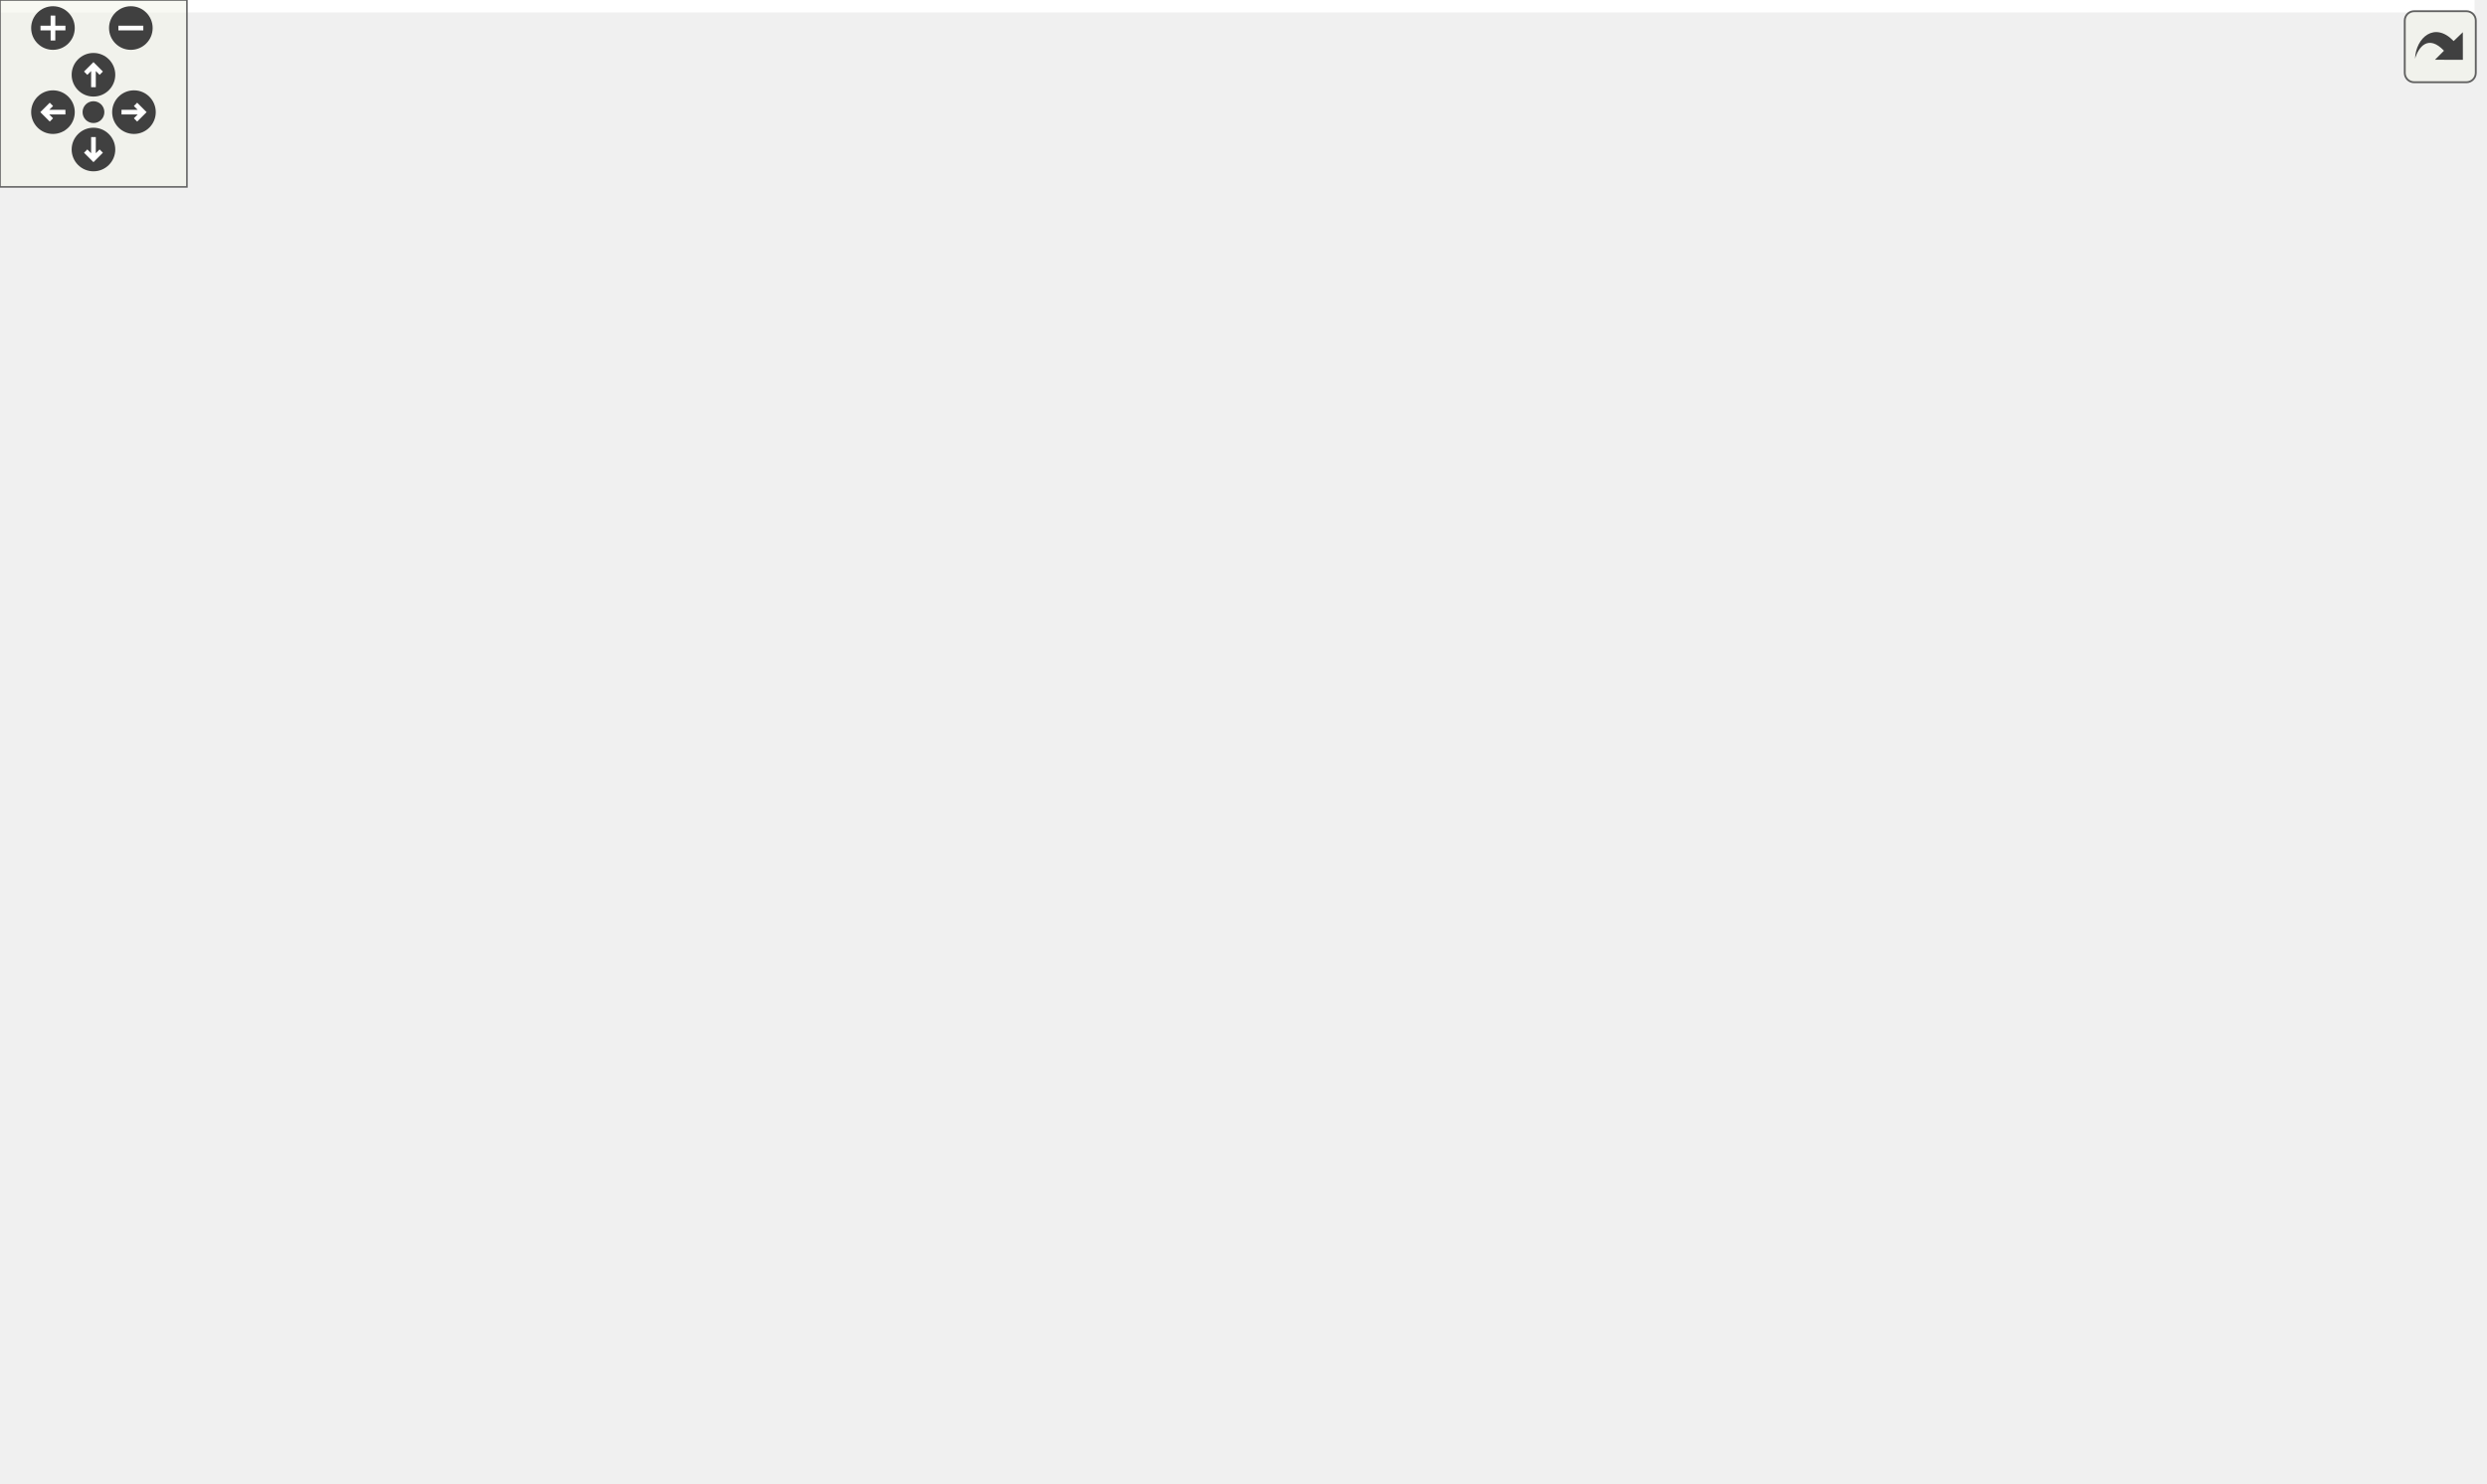
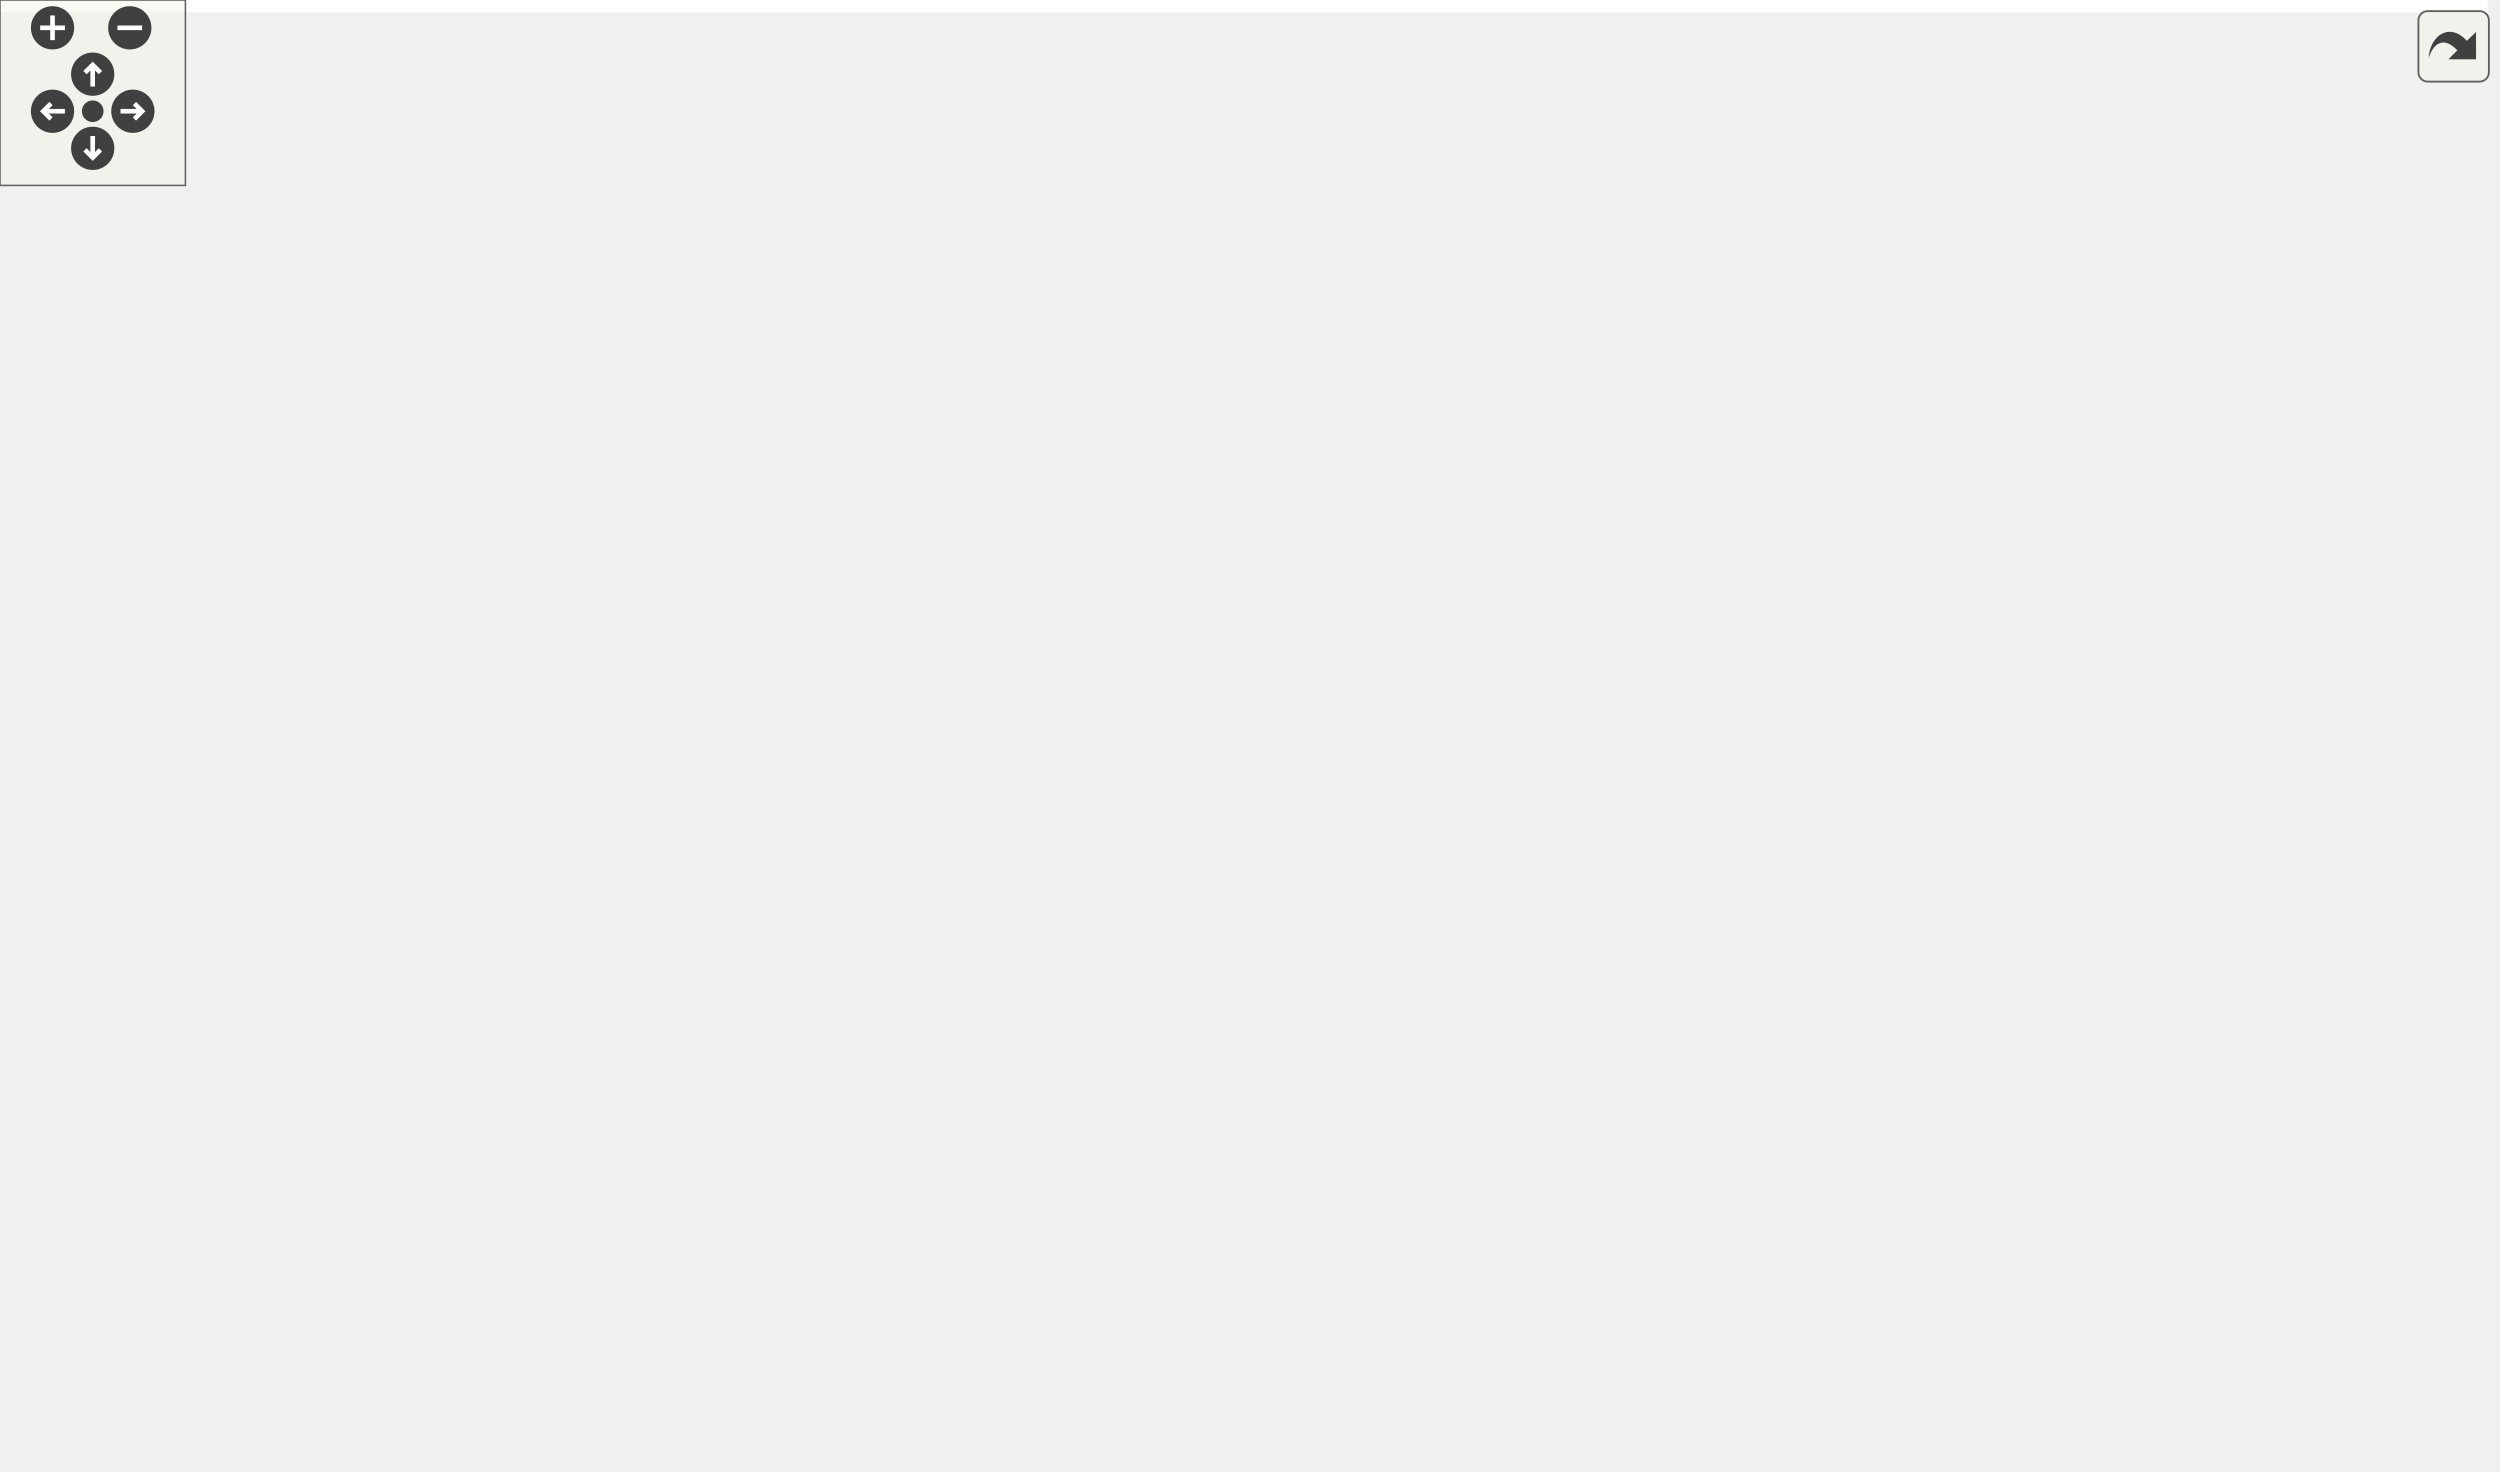
<svg xmlns="http://www.w3.org/2000/svg" xmlns:xlink="http://www.w3.org/1999/xlink" id="main" version="1.1" xml:space="preserve">
  <style type="text/css">
.edge:hover path { stroke: red; }
.edge:hover polygon { stroke: red; fill: red; }
</style>
  <defs>
    <circle id="rim" cx="0" cy="0" r="7" />
    <circle id="rim2" cx="0" cy="0" r="3.5" />
    <g id="zoomPlus">
      <use xlink:href="#rim" fill="#404040">
        <set attributeName="fill" to="#808080" begin="zoomplus.mouseover" end="zoomplus.mouseout" />
      </use>
      <path d="M-4,0h8M0,-4v8" fill="none" stroke="white" stroke-width="1.5" pointer-events="none" />
    </g>
    <g id="zoomMin">
      <use xlink:href="#rim" fill="#404040">
        <set attributeName="fill" to="#808080" begin="zoomminus.mouseover" end="zoomminus.mouseout" />
      </use>
      <path d="M-4,0h8" fill="none" stroke="white" stroke-width="1.5" pointer-events="none" />
    </g>
    <g id="dirArrow">
      <path fill="none" stroke="white" stroke-width="1.5" d="M0,-3.0v7 M-2.5,-0.5L0,-3.0L2.5,-0.5" />
    </g>
    <g id="resetDef">
      <use xlink:href="#rim2" fill="#404040">
        <set attributeName="fill" to="#808080" begin="reset.mouseover" end="reset.mouseout" />
      </use>
    </g>
  </defs>
  <svg id="graph" class="graph">
    <g id="viewport">
-       <polygon fill="white" stroke="none" points="-4,4 -4,-416 794.287,-416 794.287,4 -4,4" />
+       <polygon fill="white" stroke="none" points="-4,4 -4,-416 805,-416 805,4 -4,4" />
      <g id="node1" class="node">
-         <polygon fill="#bfbfbf" stroke="black" points="418,-392.5 418,-411.5 484,-411.5 484,-392.5 418,-392.5" />
-         <text text-anchor="middle" x="451" y="-399.5" font-family="Helvetica,sans-Serif" font-size="10.00">src/mtree.c</text>
+         <polygon fill="#bfbfbf" stroke="black" points="430,-392.5 430,-411.5 496,-411.5 496,-392.5 430,-392.5" />
+         <text text-anchor="middle" x="463" y="-399.5" font-family="Helvetica,sans-Serif" font-size="10.00">src/mtree.c</text>
      </g>
      <g id="node2" class="node">
        <g id="a_node2">
          <a xlink:href="mtree_8h.html" target="_top" xlink:title="semantic tree matrix header file `` ">
-             <polygon fill="white" stroke="black" points="396,-280.5 396,-299.5 446,-299.5 446,-280.5 396,-280.5" />
-             <text text-anchor="middle" x="421" y="-287.5" font-family="Helvetica,sans-Serif" font-size="10.00">mtree.h</text>
+             <polygon fill="white" stroke="black" points="126,-280.5 126,-299.5 176,-299.5 176,-280.5 126,-280.5" />
+             <text text-anchor="middle" x="151" y="-287.5" font-family="Helvetica,sans-Serif" font-size="10.00">mtree.h</text>
          </a>
        </g>
      </g>
      <g id="edge1" class="edge">
-         <path fill="none" stroke="midnightblue" d="M448.646,-392.368C443.783,-374.537 432.535,-333.295 425.983,-309.272" />
-         <polygon fill="midnightblue" stroke="midnightblue" points="429.351,-308.318 423.343,-299.591 422.598,-310.16 429.351,-308.318" />
+         <path fill="none" stroke="midnightblue" d="M438.778,-392.46C383.6,-373.006 248.444,-325.355 184.971,-302.977" />
+         <polygon fill="midnightblue" stroke="midnightblue" points="186.017,-299.635 175.422,-299.61 183.689,-306.236 186.017,-299.635" />
      </g>
      <g id="node5" class="node">
        <g id="a_node5">
          <a xlink:href="ceptr__error_8h_source.html" target="_top" xlink:title="ceptr_error.h">
-             <polygon fill="white" stroke="black" points="506.5,-224.5 506.5,-243.5 577.5,-243.5 577.5,-224.5 506.5,-224.5" />
-             <text text-anchor="middle" x="542" y="-231.5" font-family="Helvetica,sans-Serif" font-size="10.00">ceptr_error.h</text>
-           </a>
-         </g>
-       </g>
-       <g id="edge22" class="edge">
-         <path fill="none" stroke="midnightblue" d="M455.893,-392.075C470.341,-365.719 513.013,-287.878 532.319,-252.661" />
-         <polygon fill="midnightblue" stroke="midnightblue" points="535.565,-254.019 537.303,-243.568 529.427,-250.654 535.565,-254.019" />
+             <polygon fill="white" stroke="black" points="505.5,-224.5 505.5,-243.5 576.5,-243.5 576.5,-224.5 505.5,-224.5" />
+             <text text-anchor="middle" x="541" y="-231.5" font-family="Helvetica,sans-Serif" font-size="10.00">ceptr_error.h</text>
+           </a>
+         </g>
+       </g>
+       <g id="edge23" class="edge">
+         <path fill="none" stroke="midnightblue" d="M467.194,-392.075C479.578,-365.719 516.154,-287.878 532.702,-252.661" />
+         <polygon fill="midnightblue" stroke="midnightblue" points="535.889,-254.107 536.974,-243.568 529.554,-251.13 535.889,-254.107" />
      </g>
      <g id="node18" class="node">
        <g id="a_node18">
          <a xlink:href="hashfn_8h_source.html" target="_top" xlink:title="hashfn.h">
-             <polygon fill="white" stroke="black" points="634,-112.5 634,-131.5 688,-131.5 688,-112.5 634,-112.5" />
-             <text text-anchor="middle" x="661" y="-119.5" font-family="Helvetica,sans-Serif" font-size="10.00">hashfn.h</text>
-           </a>
-         </g>
-       </g>
-       <g id="edge23" class="edge">
-         <path fill="none" stroke="midnightblue" d="M484.122,-397.418C569.423,-387.279 790,-354.886 790,-291 790,-291 790,-291 790,-233 790,-202.902 791.148,-190.359 771,-168 752.146,-147.077 722.124,-135.673 698.205,-129.585" />
-         <polygon fill="midnightblue" stroke="midnightblue" points="698.911,-126.156 688.377,-127.289 697.319,-132.972 698.911,-126.156" />
+             <polygon fill="white" stroke="black" points="734,-112.5 734,-131.5 788,-131.5 788,-112.5 734,-112.5" />
+             <text text-anchor="middle" x="761" y="-119.5" font-family="Helvetica,sans-Serif" font-size="10.00">hashfn.h</text>
+           </a>
+         </g>
+       </g>
+       <g id="edge24" class="edge">
+         <path fill="none" stroke="midnightblue" d="M496.024,-397.399C581.074,-387.214 801,-354.715 801,-291 801,-291 801,-291 801,-233 801,-198.617 783.526,-161.631 771.677,-140.503" />
+         <polygon fill="midnightblue" stroke="midnightblue" points="774.623,-138.607 766.562,-131.731 768.576,-142.133 774.623,-138.607" />
      </g>
      <g id="node19" class="node">
        <g id="a_node19">
          <a xlink:href="def_8h.html" target="_top" xlink:title="header file for symbol and structure definition functions ">
-             <polygon fill="white" stroke="black" points="272,-336.5 272,-355.5 310,-355.5 310,-336.5 272,-336.5" />
-             <text text-anchor="middle" x="291" y="-343.5" font-family="Helvetica,sans-Serif" font-size="10.00">def.h</text>
-           </a>
-         </g>
-       </g>
-       <g id="edge25" class="edge">
-         <path fill="none" stroke="midnightblue" d="M425.648,-392.444C396.831,-382.718 349.893,-366.876 319.74,-356.7" />
-         <polygon fill="midnightblue" stroke="midnightblue" points="320.802,-353.364 310.208,-353.483 318.563,-359.997 320.802,-353.364" />
+             <polygon fill="white" stroke="black" points="420,-336.5 420,-355.5 458,-355.5 458,-336.5 420,-336.5" />
+             <text text-anchor="middle" x="439" y="-343.5" font-family="Helvetica,sans-Serif" font-size="10.00">def.h</text>
+           </a>
+         </g>
+       </g>
+       <g id="edge26" class="edge">
+         <path fill="none" stroke="midnightblue" d="M459.037,-392.083C455.787,-384.77 451.081,-374.181 447.046,-365.103" />
+         <polygon fill="midnightblue" stroke="midnightblue" points="450.149,-363.468 442.889,-355.751 443.752,-366.311 450.149,-363.468" />
      </g>
      <g id="node3" class="node">
-         <polygon fill="white" stroke="#bfbfbf" points="88.5,-0.5 88.5,-19.5 137.5,-19.5 137.5,-0.5 88.5,-0.5" />
-         <text text-anchor="middle" x="113" y="-7.5" font-family="Helvetica,sans-Serif" font-size="10.00">string.h</text>
+         <polygon fill="white" stroke="#bfbfbf" points="221.5,-0.5 221.5,-19.5 270.5,-19.5 270.5,-0.5 221.5,-0.5" />
+         <text text-anchor="middle" x="246" y="-7.5" font-family="Helvetica,sans-Serif" font-size="10.00">string.h</text>
      </g>
      <g id="edge2" class="edge">
-         <path fill="none" stroke="midnightblue" d="M419.116,-280.357C415.959,-267.255 408.667,-241.993 396,-224 352.098,-161.64 330.606,-152.523 266,-112 231.937,-90.635 216.66,-97.996 183,-76 161.646,-62.046 140.683,-41.395 127.349,-27.132" />
-         <polygon fill="midnightblue" stroke="midnightblue" points="129.766,-24.589 120.435,-19.571 124.601,-29.313 129.766,-24.589" />
+         <path fill="none" stroke="midnightblue" d="M125.959,-286.452C97.651,-282.294 51.887,-271.522 24,-244 2.082,-222.368 0,-209.795 0,-179 0,-179 0,-179 0,-121 0,-29.742 142.827,-13.69 210.822,-11.219" />
+         <polygon fill="midnightblue" stroke="midnightblue" points="211.161,-14.71 221.058,-10.929 210.963,-7.713 211.161,-14.71" />
      </g>
      <g id="node4" class="node">
-         <polygon fill="white" stroke="#bfbfbf" points="304,-0.5 304,-19.5 352,-19.5 352,-0.5 304,-0.5" />
-         <text text-anchor="middle" x="328" y="-7.5" font-family="Helvetica,sans-Serif" font-size="10.00">stdlib.h</text>
+         <polygon fill="white" stroke="#bfbfbf" points="437,-0.5 437,-19.5 485,-19.5 485,-0.5 437,-0.5" />
+         <text text-anchor="middle" x="461" y="-7.5" font-family="Helvetica,sans-Serif" font-size="10.00">stdlib.h</text>
      </g>
      <g id="edge3" class="edge">
-         <path fill="none" stroke="midnightblue" d="M429.167,-280.384C444.928,-262.812 478,-220.942 478,-179 478,-179 478,-179 478,-121 478,-63.777 406.134,-33.069 361.889,-19.586" />
-         <polygon fill="midnightblue" stroke="midnightblue" points="362.679,-16.171 352.1,-16.744 360.728,-22.893 362.679,-16.171" />
+         <path fill="none" stroke="midnightblue" d="M141.712,-280.395C133.419,-272.025 121.856,-258.483 117,-244 105.118,-208.563 123.83,-191.367 153,-168 199.364,-130.859 355.007,-109.598 404,-76 422.683,-63.188 439.15,-42.888 449.519,-28.384" />
+         <polygon fill="midnightblue" stroke="midnightblue" points="452.624,-30.047 455.415,-19.826 446.859,-26.076 452.624,-30.047" />
      </g>
      <g id="edge4" class="edge">
-         <path fill="none" stroke="midnightblue" d="M440.173,-280.444C459.909,-271.636 490.885,-257.812 513.493,-247.722" />
-         <polygon fill="midnightblue" stroke="midnightblue" points="515.211,-250.788 522.917,-243.516 512.359,-244.396 515.211,-250.788" />
+         <path fill="none" stroke="midnightblue" d="M176.288,-285.499C240.875,-276.556 412.62,-252.776 495.285,-241.33" />
+         <polygon fill="midnightblue" stroke="midnightblue" points="495.963,-244.769 505.388,-239.931 495.002,-237.836 495.963,-244.769" />
      </g>
      <g id="node10" class="node">
        <g id="a_node10">
          <a xlink:href="sys__symbols_8h.html" target="_top" xlink:title="Defines hard-coded system defined symbols. ">
-             <polygon fill="white" stroke="black" points="104.5,-224.5 104.5,-243.5 187.5,-243.5 187.5,-224.5 104.5,-224.5" />
-             <text text-anchor="middle" x="146" y="-231.5" font-family="Helvetica,sans-Serif" font-size="10.00">sys_symbols.h</text>
+             <polygon fill="white" stroke="black" points="251.5,-224.5 251.5,-243.5 334.5,-243.5 334.5,-224.5 251.5,-224.5" />
+             <text text-anchor="middle" x="293" y="-231.5" font-family="Helvetica,sans-Serif" font-size="10.00">sys_symbols.h</text>
          </a>
        </g>
      </g>
      <g id="edge9" class="edge">
-         <path fill="none" stroke="midnightblue" d="M395.622,-284.017C350.749,-275.205 256.58,-256.714 197.596,-245.132" />
-         <polygon fill="midnightblue" stroke="midnightblue" points="198.216,-241.687 187.729,-243.194 196.867,-248.555 198.216,-241.687" />
+         <path fill="none" stroke="midnightblue" d="M173.5,-280.444C197.077,-271.478 234.322,-257.314 260.964,-247.183" />
+         <polygon fill="midnightblue" stroke="midnightblue" points="262.502,-250.342 270.605,-243.516 260.014,-243.8 262.502,-250.342" />
      </g>
      <g id="node11" class="node">
        <g id="a_node11">
          <a xlink:href="sys__structures_8h.html" target="_top" xlink:title="Defines hard-coded system defined structures. ">
-             <polygon fill="white" stroke="black" points="174.5,-168.5 174.5,-187.5 263.5,-187.5 263.5,-168.5 174.5,-168.5" />
-             <text text-anchor="middle" x="219" y="-175.5" font-family="Helvetica,sans-Serif" font-size="10.00">sys_structures.h</text>
-           </a>
-         </g>
-       </g>
-       <g id="edge19" class="edge">
-         <path fill="none" stroke="midnightblue" d="M412.77,-280.285C399.462,-266.628 371.881,-240.087 344,-224 318.452,-209.259 287.236,-198.017 262.391,-190.455" />
-         <polygon fill="midnightblue" stroke="midnightblue" points="263.097,-187.015 252.515,-187.54 261.115,-193.728 263.097,-187.015" />
+             <polygon fill="white" stroke="black" points="245.5,-168.5 245.5,-187.5 334.5,-187.5 334.5,-168.5 245.5,-168.5" />
+             <text text-anchor="middle" x="290" y="-175.5" font-family="Helvetica,sans-Serif" font-size="10.00">sys_structures.h</text>
+           </a>
+         </g>
+       </g>
+       <g id="edge20" class="edge">
+         <path fill="none" stroke="midnightblue" d="M144.142,-280.112C134.683,-266.692 120.174,-241.019 133,-224 145.507,-207.404 195.162,-195.06 235.325,-187.54" />
+         <polygon fill="midnightblue" stroke="midnightblue" points="236.088,-190.959 245.303,-185.732 234.84,-184.071 236.088,-190.959" />
      </g>
      <g id="node12" class="node">
        <g id="a_node12">
          <a xlink:href="ceptr__types_8h_source.html" target="_top" xlink:title="ceptr_types.h">
-             <polygon fill="white" stroke="black" points="181,-112.5 181,-131.5 257,-131.5 257,-112.5 181,-112.5" />
-             <text text-anchor="middle" x="219" y="-119.5" font-family="Helvetica,sans-Serif" font-size="10.00">ceptr_types.h</text>
-           </a>
-         </g>
-       </g>
-       <g id="edge21" class="edge">
-         <path fill="none" stroke="midnightblue" d="M415.783,-280.261C407.604,-267.034 390.746,-241.61 372,-224 332.266,-186.675 277.211,-154.083 245.123,-136.599" />
-         <polygon fill="midnightblue" stroke="midnightblue" points="246.411,-133.318 235.945,-131.67 243.099,-139.485 246.411,-133.318" />
+             <polygon fill="white" stroke="black" points="330,-112.5 330,-131.5 406,-131.5 406,-112.5 330,-112.5" />
+             <text text-anchor="middle" x="368" y="-119.5" font-family="Helvetica,sans-Serif" font-size="10.00">ceptr_types.h</text>
+           </a>
+         </g>
+       </g>
+       <g id="edge22" class="edge">
+         <path fill="none" stroke="midnightblue" d="M142.217,-280.162C130.483,-267.244 112.436,-242.71 124,-224 165.383,-157.041 261.008,-134.467 319.504,-126.861" />
+         <polygon fill="midnightblue" stroke="midnightblue" points="320.108,-130.314 329.619,-125.646 319.273,-123.364 320.108,-130.314" />
      </g>
      <g id="node17" class="node">
        <g id="a_node17">
          <a xlink:href="sys__processes_8h.html" target="_top" xlink:title="Defines hard-coded system defined processes. ">
-             <polygon fill="white" stroke="black" points="244.5,-224.5 244.5,-243.5 335.5,-243.5 335.5,-224.5 244.5,-224.5" />
-             <text text-anchor="middle" x="290" y="-231.5" font-family="Helvetica,sans-Serif" font-size="10.00">sys_processes.h</text>
-           </a>
-         </g>
-       </g>
-       <g id="edge20" class="edge">
-         <path fill="none" stroke="midnightblue" d="M400.243,-280.444C378.684,-271.557 344.737,-257.563 320.206,-247.451" />
-         <polygon fill="midnightblue" stroke="midnightblue" points="321.239,-244.092 310.66,-243.516 318.572,-250.563 321.239,-244.092" />
+             <polygon fill="white" stroke="black" points="142.5,-224.5 142.5,-243.5 233.5,-243.5 233.5,-224.5 142.5,-224.5" />
+             <text text-anchor="middle" x="188" y="-231.5" font-family="Helvetica,sans-Serif" font-size="10.00">sys_processes.h</text>
+           </a>
+         </g>
+       </g>
+       <g id="edge21" class="edge">
+         <path fill="none" stroke="midnightblue" d="M157.11,-280.083C162.282,-272.534 169.846,-261.495 176.194,-252.23" />
+         <polygon fill="midnightblue" stroke="midnightblue" points="179.239,-253.979 182.004,-243.751 173.464,-250.022 179.239,-253.979" />
      </g>
      <g id="node6" class="node">
-         <polygon fill="white" stroke="#bfbfbf" points="506,-168.5 506,-187.5 552,-187.5 552,-168.5 506,-168.5" />
-         <text text-anchor="middle" x="529" y="-175.5" font-family="Helvetica,sans-Serif" font-size="10.00">stdio.h</text>
+         <polygon fill="white" stroke="#bfbfbf" points="505,-56.5 505,-75.5 551,-75.5 551,-56.5 505,-56.5" />
+         <text text-anchor="middle" x="528" y="-63.5" font-family="Helvetica,sans-Serif" font-size="10.00">stdio.h</text>
      </g>
      <g id="edge5" class="edge">
-         <path fill="none" stroke="midnightblue" d="M539.853,-224.083C538.131,-216.927 535.653,-206.635 533.5,-197.691" />
-         <polygon fill="midnightblue" stroke="midnightblue" points="536.85,-196.654 531.107,-187.751 530.045,-198.293 536.85,-196.654" />
+         <path fill="none" stroke="midnightblue" d="M539.389,-224.408C537.76,-215.378 535.303,-200.742 534,-188 530.303,-151.858 528.863,-109.4 528.318,-85.605" />
+         <polygon fill="midnightblue" stroke="midnightblue" points="531.816,-85.46 528.116,-75.532 524.817,-85.6 531.816,-85.46" />
      </g>
      <g id="node7" class="node">
-         <polygon fill="white" stroke="#bfbfbf" points="570,-168.5 570,-187.5 620,-187.5 620,-168.5 570,-168.5" />
-         <text text-anchor="middle" x="595" y="-175.5" font-family="Helvetica,sans-Serif" font-size="10.00">signal.h</text>
+         <polygon fill="white" stroke="#bfbfbf" points="685,-168.5 685,-187.5 735,-187.5 735,-168.5 685,-168.5" />
+         <text text-anchor="middle" x="710" y="-175.5" font-family="Helvetica,sans-Serif" font-size="10.00">signal.h</text>
      </g>
      <g id="edge6" class="edge">
-         <path fill="none" stroke="midnightblue" d="M550.752,-224.083C558.47,-216.22 569.905,-204.569 579.217,-195.081" />
-         <polygon fill="midnightblue" stroke="midnightblue" points="581.904,-197.34 586.411,-187.751 576.908,-192.436 581.904,-197.34" />
+         <path fill="none" stroke="midnightblue" d="M567.779,-224.444C596.837,-215.159 643.34,-200.3 675.208,-190.117" />
+         <polygon fill="midnightblue" stroke="midnightblue" points="676.539,-193.366 685,-186.988 674.409,-186.698 676.539,-193.366" />
      </g>
      <g id="node8" class="node">
-         <polygon fill="white" stroke="#bfbfbf" points="638,-168.5 638,-187.5 690,-187.5 690,-168.5 638,-168.5" />
-         <text text-anchor="middle" x="664" y="-175.5" font-family="Helvetica,sans-Serif" font-size="10.00">assert.h</text>
+         <polygon fill="white" stroke="#bfbfbf" points="543,-168.5 543,-187.5 595,-187.5 595,-168.5 543,-168.5" />
+         <text text-anchor="middle" x="569" y="-175.5" font-family="Helvetica,sans-Serif" font-size="10.00">assert.h</text>
      </g>
      <g id="edge7" class="edge">
-         <path fill="none" stroke="midnightblue" d="M561.331,-224.444C581.32,-215.596 612.743,-201.687 635.564,-191.586" />
-         <polygon fill="midnightblue" stroke="midnightblue" points="637.032,-194.764 644.759,-187.516 634.198,-188.363 637.032,-194.764" />
+         <path fill="none" stroke="midnightblue" d="M545.624,-224.083C549.456,-216.691 555.024,-205.953 559.765,-196.811" />
+         <polygon fill="midnightblue" stroke="midnightblue" points="562.966,-198.24 564.462,-187.751 556.752,-195.018 562.966,-198.24" />
      </g>
      <g id="node9" class="node">
-         <polygon fill="white" stroke="#bfbfbf" points="708,-168.5 708,-187.5 762,-187.5 762,-168.5 708,-168.5" />
-         <text text-anchor="middle" x="735" y="-175.5" font-family="Helvetica,sans-Serif" font-size="10.00">setjmp.h</text>
+         <polygon fill="white" stroke="#bfbfbf" points="613,-168.5 613,-187.5 667,-187.5 667,-168.5 613,-168.5" />
+         <text text-anchor="middle" x="640" y="-175.5" font-family="Helvetica,sans-Serif" font-size="10.00">setjmp.h</text>
      </g>
      <g id="edge8" class="edge">
-         <path fill="none" stroke="midnightblue" d="M572.581,-224.444C606.683,-214.902 661.823,-199.474 698.244,-189.284" />
-         <polygon fill="midnightblue" stroke="midnightblue" points="699.3,-192.623 707.987,-186.558 697.414,-185.882 699.3,-192.623" />
+         <path fill="none" stroke="midnightblue" d="M556.906,-224.324C572.638,-215.743 596.942,-202.486 615.209,-192.522" />
+         <polygon fill="midnightblue" stroke="midnightblue" points="617.03,-195.516 624.133,-187.655 613.678,-189.37 617.03,-195.516" />
      </g>
      <g id="edge10" class="edge">
-         <path fill="none" stroke="midnightblue" d="M157.729,-224.324C168.837,-216.107 185.742,-203.602 198.983,-193.807" />
-         <polygon fill="midnightblue" stroke="midnightblue" points="201.1,-196.595 207.058,-187.834 196.937,-190.967 201.1,-196.595" />
-       </g>
-       <g id="edge18" class="edge">
-         <path fill="none" stroke="midnightblue" d="M146.904,-224.332C148.615,-211.199 153.27,-185.896 165,-168 173.024,-155.759 185.382,-145.11 196.252,-137.249" />
-         <polygon fill="midnightblue" stroke="midnightblue" points="198.273,-140.108 204.54,-131.565 194.313,-134.335 198.273,-140.108" />
+         <path fill="none" stroke="midnightblue" d="M292.505,-224.083C292.111,-217.006 291.548,-206.861 291.055,-197.986" />
+         <polygon fill="midnightblue" stroke="midnightblue" points="294.536,-197.542 290.486,-187.751 287.546,-197.93 294.536,-197.542" />
+       </g>
+       <g id="edge19" class="edge">
+         <path fill="none" stroke="midnightblue" d="M305.633,-224.318C316.783,-216.092 332.807,-202.817 343,-188 352.841,-173.695 359.508,-154.984 363.466,-141.313" />
+         <polygon fill="midnightblue" stroke="midnightblue" points="366.858,-142.174 366.067,-131.609 360.097,-140.362 366.858,-142.174" />
      </g>
      <g id="edge11" class="edge">
-         <path fill="none" stroke="midnightblue" d="M219,-168.083C219,-161.006 219,-150.861 219,-141.986" />
-         <polygon fill="midnightblue" stroke="midnightblue" points="222.5,-141.751 219,-131.751 215.5,-141.751 222.5,-141.751" />
+         <path fill="none" stroke="midnightblue" d="M302.532,-168.324C314.586,-159.979 333.027,-147.212 347.269,-137.352" />
+         <polygon fill="midnightblue" stroke="midnightblue" points="349.269,-140.224 355.499,-131.655 345.285,-134.469 349.269,-140.224" />
+       </g>
+       <g id="edge13" class="edge">
+         <path fill="none" stroke="midnightblue" d="M393.352,-112.444C420.903,-103.145 465.016,-88.257 495.19,-78.073" />
+         <polygon fill="midnightblue" stroke="midnightblue" points="496.488,-81.329 504.844,-74.815 494.25,-74.697 496.488,-81.329" />
      </g>
      <g id="node13" class="node">
-         <polygon fill="white" stroke="#bfbfbf" points="571.5,-56.5 571.5,-75.5 620.5,-75.5 620.5,-56.5 571.5,-56.5" />
-         <text text-anchor="middle" x="596" y="-63.5" font-family="Helvetica,sans-Serif" font-size="10.00">stdint.h</text>
+         <polygon fill="white" stroke="#bfbfbf" points="652.5,-56.5 652.5,-75.5 701.5,-75.5 701.5,-56.5 652.5,-56.5" />
+         <text text-anchor="middle" x="677" y="-63.5" font-family="Helvetica,sans-Serif" font-size="10.00">stdint.h</text>
      </g>
      <g id="edge12" class="edge">
-         <path fill="none" stroke="midnightblue" d="M257.223,-115.525C330.582,-105.017 490.11,-82.167 560.924,-72.024" />
-         <polygon fill="midnightblue" stroke="midnightblue" points="561.702,-75.448 571.104,-70.566 560.709,-68.519 561.702,-75.448" />
+         <path fill="none" stroke="midnightblue" d="M406.199,-114.324C466.699,-103.752 583.673,-83.31 642.066,-73.105" />
+         <polygon fill="midnightblue" stroke="midnightblue" points="643.013,-76.493 652.261,-71.323 641.808,-69.597 643.013,-76.493" />
      </g>
      <g id="node14" class="node">
        <g id="a_node14">
          <a xlink:href="uthash_8h_source.html" target="_top" xlink:title="uthash.h">
-             <polygon fill="white" stroke="black" points="192,-56.5 192,-75.5 246,-75.5 246,-56.5 192,-56.5" />
-             <text text-anchor="middle" x="219" y="-63.5" font-family="Helvetica,sans-Serif" font-size="10.00">uthash.h</text>
-           </a>
-         </g>
-       </g>
-       <g id="edge13" class="edge">
-         <path fill="none" stroke="midnightblue" d="M219,-112.083C219,-105.006 219,-94.861 219,-85.987" />
-         <polygon fill="midnightblue" stroke="midnightblue" points="222.5,-85.751 219,-75.751 215.5,-85.751 222.5,-85.751" />
+             <polygon fill="white" stroke="black" points="341,-56.5 341,-75.5 395,-75.5 395,-56.5 341,-56.5" />
+             <text text-anchor="middle" x="368" y="-63.5" font-family="Helvetica,sans-Serif" font-size="10.00">uthash.h</text>
+           </a>
+         </g>
      </g>
      <g id="edge14" class="edge">
-         <path fill="none" stroke="midnightblue" d="M201.969,-56.324C184.97,-47.664 158.624,-34.242 139.007,-24.249" />
-         <polygon fill="midnightblue" stroke="midnightblue" points="140.488,-21.075 129.988,-19.654 137.31,-27.312 140.488,-21.075" />
+         <path fill="none" stroke="midnightblue" d="M368,-112.083C368,-105.006 368,-94.861 368,-85.987" />
+         <polygon fill="midnightblue" stroke="midnightblue" points="371.5,-85.751 368,-75.751 364.5,-85.751 371.5,-85.751" />
+       </g>
+       <g id="edge15" class="edge">
+         <path fill="none" stroke="midnightblue" d="M348.669,-56.444C328.68,-47.596 297.257,-33.688 274.436,-23.587" />
+         <polygon fill="midnightblue" stroke="midnightblue" points="275.802,-20.363 265.241,-19.516 272.968,-26.765 275.802,-20.363" />
+       </g>
+       <g id="edge17" class="edge">
+         <path fill="none" stroke="midnightblue" d="M382.942,-56.324C397.585,-47.822 420.134,-34.729 437.238,-24.797" />
+         <polygon fill="midnightblue" stroke="midnightblue" points="439.205,-27.703 446.095,-19.654 435.69,-21.649 439.205,-27.703" />
+       </g>
+       <g id="node15" class="node">
+         <polygon fill="white" stroke="#bfbfbf" points="289,-0.5 289,-19.5 341,-19.5 341,-0.5 289,-0.5" />
+         <text text-anchor="middle" x="315" y="-7.5" font-family="Helvetica,sans-Serif" font-size="10.00">stddef.h</text>
      </g>
      <g id="edge16" class="edge">
-         <path fill="none" stroke="midnightblue" d="M236.513,-56.324C254.072,-47.625 281.331,-34.12 301.531,-24.113" />
-         <polygon fill="midnightblue" stroke="midnightblue" points="303.124,-27.23 310.531,-19.654 300.016,-20.957 303.124,-27.23" />
-       </g>
-       <g id="node15" class="node">
-         <polygon fill="white" stroke="#bfbfbf" points="156,-0.5 156,-19.5 208,-19.5 208,-0.5 156,-0.5" />
-         <text text-anchor="middle" x="182" y="-7.5" font-family="Helvetica,sans-Serif" font-size="10.00">stddef.h</text>
-       </g>
-       <g id="edge15" class="edge">
-         <path fill="none" stroke="midnightblue" d="M212.89,-56.083C207.718,-48.534 200.154,-37.495 193.806,-28.23" />
-         <polygon fill="midnightblue" stroke="midnightblue" points="196.536,-26.022 187.996,-19.751 190.761,-29.979 196.536,-26.022" />
+         <path fill="none" stroke="midnightblue" d="M359.248,-56.083C351.53,-48.219 340.095,-36.569 330.783,-27.081" />
+         <polygon fill="midnightblue" stroke="midnightblue" points="333.092,-24.436 323.589,-19.751 328.096,-29.34 333.092,-24.436" />
      </g>
      <g id="node16" class="node">
-         <polygon fill="white" stroke="#bfbfbf" points="226.5,-0.5 226.5,-19.5 285.5,-19.5 285.5,-0.5 226.5,-0.5" />
-         <text text-anchor="middle" x="256" y="-7.5" font-family="Helvetica,sans-Serif" font-size="10.00">inttypes.h</text>
-       </g>
-       <g id="edge17" class="edge">
-         <path fill="none" stroke="midnightblue" d="M225.11,-56.083C230.282,-48.534 237.846,-37.495 244.194,-28.23" />
-         <polygon fill="midnightblue" stroke="midnightblue" points="247.239,-29.979 250.004,-19.751 241.464,-26.022 247.239,-29.979" />
-       </g>
-       <g id="edge24" class="edge">
-         <path fill="none" stroke="midnightblue" d="M650.557,-112.324C640.854,-104.263 626.185,-92.076 614.5,-82.37" />
-         <polygon fill="midnightblue" stroke="midnightblue" points="616.562,-79.532 606.633,-75.834 612.089,-84.916 616.562,-79.532" />
+         <polygon fill="white" stroke="#bfbfbf" points="359.5,-0.5 359.5,-19.5 418.5,-19.5 418.5,-0.5 359.5,-0.5" />
+         <text text-anchor="middle" x="389" y="-7.5" font-family="Helvetica,sans-Serif" font-size="10.00">inttypes.h</text>
+       </g>
+       <g id="edge18" class="edge">
+         <path fill="none" stroke="midnightblue" d="M371.468,-56.083C374.312,-48.77 378.429,-38.181 381.96,-29.103" />
+         <polygon fill="midnightblue" stroke="midnightblue" points="385.234,-30.34 385.597,-19.751 378.71,-27.802 385.234,-30.34" />
+       </g>
+       <g id="edge25" class="edge">
+         <path fill="none" stroke="midnightblue" d="M747.504,-112.324C734.4,-103.9 714.288,-90.971 698.893,-81.074" />
+         <polygon fill="midnightblue" stroke="midnightblue" points="700.767,-78.118 690.463,-75.654 696.982,-84.006 700.767,-78.118" />
      </g>
      <g id="node20" class="node">
        <g id="a_node20">
          <a xlink:href="tree_8h.html" target="_top" xlink:title="semantic trees header file ">
-             <polygon fill="white" stroke="black" points="160.5,-280.5 160.5,-299.5 201.5,-299.5 201.5,-280.5 160.5,-280.5" />
-             <text text-anchor="middle" x="181" y="-287.5" font-family="Helvetica,sans-Serif" font-size="10.00">tree.h</text>
-           </a>
-         </g>
-       </g>
-       <g id="edge26" class="edge">
-         <path fill="none" stroke="midnightblue" d="M273.327,-336.324C255.606,-327.625 228.097,-314.12 207.712,-304.113" />
-         <polygon fill="midnightblue" stroke="midnightblue" points="209.149,-300.919 198.63,-299.655 206.064,-307.203 209.149,-300.919" />
+             <polygon fill="white" stroke="black" points="418.5,-280.5 418.5,-299.5 459.5,-299.5 459.5,-280.5 418.5,-280.5" />
+             <text text-anchor="middle" x="439" y="-287.5" font-family="Helvetica,sans-Serif" font-size="10.00">tree.h</text>
+           </a>
+         </g>
+       </g>
+       <g id="edge27" class="edge">
+         <path fill="none" stroke="midnightblue" d="M439,-336.083C439,-329.006 439,-318.861 439,-309.986" />
+         <polygon fill="midnightblue" stroke="midnightblue" points="442.5,-309.751 439,-299.751 435.5,-309.751 442.5,-309.751" />
+       </g>
+       <g id="node22" class="node">
+         <polygon fill="white" stroke="#bfbfbf" points="348,-280.5 348,-299.5 400,-299.5 400,-280.5 348,-280.5" />
+         <text text-anchor="middle" x="374" y="-287.5" font-family="Helvetica,sans-Serif" font-size="10.00">stdarg.h</text>
+       </g>
+       <g id="edge37" class="edge">
+         <path fill="none" stroke="midnightblue" d="M428.557,-336.324C418.854,-328.263 404.185,-316.077 392.5,-306.369" />
+         <polygon fill="midnightblue" stroke="midnightblue" points="394.562,-303.532 384.633,-299.834 390.089,-308.916 394.562,-303.532" />
+       </g>
+       <g id="edge28" class="edge">
+         <path fill="none" stroke="midnightblue" d="M440.571,-280.153C445.011,-252.222 454.877,-164.656 415,-112 390.725,-79.945 366.729,-96.266 332,-76 306.81,-61.3 280.42,-40.411 263.625,-26.315" />
+         <polygon fill="midnightblue" stroke="midnightblue" points="265.658,-23.448 255.775,-19.631 261.12,-28.779 265.658,-23.448" />
+       </g>
+       <g id="edge29" class="edge">
+         <path fill="none" stroke="midnightblue" d="M444.284,-280.231C454.725,-262.043 477,-218.601 477,-179 477,-179 477,-179 477,-121 477,-88.626 470.129,-51.445 465.393,-29.659" />
+         <polygon fill="midnightblue" stroke="midnightblue" points="468.777,-28.759 463.158,-19.777 461.95,-30.303 468.777,-28.759" />
+       </g>
+       <g id="edge30" class="edge">
+         <path fill="none" stroke="midnightblue" d="M455.388,-280.324C471.671,-271.703 496.867,-258.364 515.716,-248.386" />
+         <polygon fill="midnightblue" stroke="midnightblue" points="517.452,-251.427 524.653,-243.655 514.177,-245.24 517.452,-251.427" />
+       </g>
+       <g id="edge31" class="edge">
+         <path fill="none" stroke="midnightblue" d="M418.391,-281.378C394.344,-272.484 354.266,-257.66 325.9,-247.168" />
+         <polygon fill="midnightblue" stroke="midnightblue" points="326.994,-243.841 316.4,-243.655 324.565,-250.407 326.994,-243.841" />
+       </g>
+       <g id="edge32" class="edge">
+         <path fill="none" stroke="midnightblue" d="M427.308,-280.368C401.849,-261.573 341.159,-216.768 309.686,-193.533" />
+         <polygon fill="midnightblue" stroke="midnightblue" points="311.761,-190.715 301.637,-187.591 307.604,-196.347 311.761,-190.715" />
+       </g>
+       <g id="edge34" class="edge">
+         <path fill="none" stroke="midnightblue" d="M435.183,-280.075C423.958,-253.832 390.902,-176.545 375.749,-141.117" />
+         <polygon fill="midnightblue" stroke="midnightblue" points="378.815,-139.386 371.665,-131.568 372.379,-142.139 378.815,-139.386" />
+       </g>
+       <g id="edge33" class="edge">
+         <path fill="none" stroke="midnightblue" d="M418.411,-282.556C415.271,-281.651 412.059,-280.769 409,-280 353.159,-265.969 288.553,-253.21 243.675,-244.891" />
+         <polygon fill="midnightblue" stroke="midnightblue" points="244.028,-241.397 233.56,-243.029 242.761,-248.282 244.028,-241.397" />
      </g>
      <g id="node21" class="node">
-         <polygon fill="white" stroke="#bfbfbf" points="265,-280.5 265,-299.5 317,-299.5 317,-280.5 265,-280.5" />
-         <text text-anchor="middle" x="291" y="-287.5" font-family="Helvetica,sans-Serif" font-size="10.00">stdarg.h</text>
-       </g>
-       <g id="edge34" class="edge">
-         <path fill="none" stroke="midnightblue" d="M291,-336.083C291,-329.006 291,-318.861 291,-309.986" />
-         <polygon fill="midnightblue" stroke="midnightblue" points="294.5,-309.751 291,-299.751 287.5,-309.751 294.5,-309.751" />
-       </g>
-       <g id="edge27" class="edge">
-         <path fill="none" stroke="midnightblue" d="M160.342,-288.77C127.317,-287.294 62.449,-279.684 24,-244 1.428,-223.051 0,-209.795 0,-179 0,-179 0,-179 0,-121 0,-74.402 49.947,-41.143 83.428,-24.084" />
-         <polygon fill="midnightblue" stroke="midnightblue" points="85.348,-27.041 92.798,-19.508 82.276,-20.751 85.348,-27.041" />
-       </g>
-       <g id="edge28" class="edge">
-         <path fill="none" stroke="midnightblue" d="M160.278,-285.419C138.261,-280.388 104.533,-268.889 89,-244 84.294,-236.459 86.958,-232.651 89,-224 103.235,-163.701 120.929,-147.077 172,-112 205.145,-89.236 221.112,-97.643 255,-76 276.998,-61.951 298.914,-41.319 312.906,-27.087" />
-         <polygon fill="midnightblue" stroke="midnightblue" points="315.754,-29.175 320.17,-19.544 310.712,-24.32 315.754,-29.175" />
-       </g>
-       <g id="edge29" class="edge">
-         <path fill="none" stroke="midnightblue" d="M201.706,-285.903C258.413,-277.42 417.254,-253.66 496.228,-241.847" />
-         <polygon fill="midnightblue" stroke="midnightblue" points="496.994,-245.271 506.366,-240.33 495.958,-238.348 496.994,-245.271" />
-       </g>
-       <g id="edge30" class="edge">
-         <path fill="none" stroke="midnightblue" d="M175.22,-280.083C170.328,-272.534 163.173,-261.495 157.167,-252.23" />
-         <polygon fill="midnightblue" stroke="midnightblue" points="160.048,-250.239 151.672,-243.751 154.174,-254.046 160.048,-250.239" />
-       </g>
-       <g id="edge31" class="edge">
-         <path fill="none" stroke="midnightblue" d="M183.982,-280.368C190.142,-262.537 204.389,-221.295 212.688,-197.272" />
-         <polygon fill="midnightblue" stroke="midnightblue" points="216.075,-198.186 216.032,-187.591 209.459,-195.9 216.075,-198.186" />
-       </g>
-       <g id="edge33" class="edge">
-         <path fill="none" stroke="midnightblue" d="M160.294,-283.72C130.851,-275.013 81.826,-255.411 95,-224 112.809,-181.536 159.584,-151.703 190.321,-135.957" />
-         <polygon fill="midnightblue" stroke="midnightblue" points="191.88,-139.091 199.296,-131.524 188.78,-132.815 191.88,-139.091" />
-       </g>
-       <g id="edge32" class="edge">
-         <path fill="none" stroke="midnightblue" d="M198.513,-280.324C216.072,-271.625 243.331,-258.12 263.531,-248.113" />
-         <polygon fill="midnightblue" stroke="midnightblue" points="265.124,-251.23 272.531,-243.655 262.016,-244.958 265.124,-251.23" />
+         <g id="a_node21">
+           <a xlink:href="stream_8h.html" target="_top" xlink:title="streams abstraction header file ">
+             <polygon fill="white" stroke="black" points="621.5,-112.5 621.5,-131.5 676.5,-131.5 676.5,-112.5 621.5,-112.5" />
+             <text text-anchor="middle" x="649" y="-119.5" font-family="Helvetica,sans-Serif" font-size="10.00">stream.h</text>
+           </a>
+         </g>
+       </g>
+       <g id="edge35" class="edge">
+         <path fill="none" stroke="midnightblue" d="M459.664,-289.662C516.745,-290.22 676.797,-282.918 744,-188 762.55,-161.799 720.412,-142.886 686.445,-132.431" />
+         <polygon fill="midnightblue" stroke="midnightblue" points="687.272,-129.027 676.692,-129.584 685.31,-135.746 687.272,-129.027" />
+       </g>
+       <g id="edge36" class="edge">
+         <path fill="none" stroke="midnightblue" d="M629.827,-112.444C610.091,-103.636 579.115,-89.812 556.507,-79.722" />
+         <polygon fill="midnightblue" stroke="midnightblue" points="557.641,-76.396 547.083,-75.516 554.789,-82.788 557.641,-76.396" />
      </g>
    </g>
  </svg>
  <g id="navigator" transform="translate(0 0)" fill="#404254">
    <rect fill="#f2f5e9" fill-opacity="0.5" stroke="#606060" stroke-width=".5" x="0" y="0" width="60" height="60" />
    <use id="zoomplus" xlink:href="#zoomPlus" x="17" y="9" />
    <use id="zoomminus" xlink:href="#zoomMin" x="42" y="9" />
    <use id="reset" xlink:href="#resetDef" x="30" y="36" />
    <g id="arrowUp" xlink:href="#dirArrow" transform="translate(30 24)">
      <use xlink:href="#rim" fill="#404040">
        <set attributeName="fill" to="#808080" begin="arrowUp.mouseover" end="arrowUp.mouseout" />
      </use>
      <path fill="none" stroke="white" stroke-width="1.5" d="M0,-3.0v7 M-2.5,-0.5L0,-3.0L2.5,-0.5" />
    </g>
    <g id="arrowRight" xlink:href="#dirArrow" transform="rotate(90) translate(36 -43)">
      <use xlink:href="#rim" fill="#404040">
        <set attributeName="fill" to="#808080" begin="arrowRight.mouseover" end="arrowRight.mouseout" />
      </use>
      <path fill="none" stroke="white" stroke-width="1.5" d="M0,-3.0v7 M-2.5,-0.5L0,-3.0L2.5,-0.5" />
    </g>
    <g id="arrowDown" xlink:href="#dirArrow" transform="rotate(180) translate(-30 -48)">
      <use xlink:href="#rim" fill="#404040">
        <set attributeName="fill" to="#808080" begin="arrowDown.mouseover" end="arrowDown.mouseout" />
      </use>
      <path fill="none" stroke="white" stroke-width="1.5" d="M0,-3.0v7 M-2.5,-0.5L0,-3.0L2.5,-0.5" />
    </g>
    <g id="arrowLeft" xlink:href="#dirArrow" transform="rotate(270) translate(-36 17)">
      <use xlink:href="#rim" fill="#404040">
        <set attributeName="fill" to="#808080" begin="arrowLeft.mouseover" end="arrowLeft.mouseout" />
      </use>
      <path fill="none" stroke="white" stroke-width="1.5" d="M0,-3.0v7 M-2.5,-0.5L0,-3.0L2.5,-0.5" />
    </g>
  </g>
  <svg viewBox="0 0 15 15" width="100%" height="30px" preserveAspectRatio="xMaxYMin meet">
    <g id="arrow_out" transform="scale(0.3 0.3)">
      <a xlink:href="mtree_8c__incl_org.svg" target="_base">
        <rect id="button" ry="5" rx="5" y="6" x="6" height="38" width="38" fill="#f2f5e9" fill-opacity="0.5" stroke="#606060" stroke-width="1.0" />
        <path id="arrow" d="M 11.5,31.437 C 11.94,20.098 22.043,11.323 32.159,21.979 L 37.069,17.246 C 37.069,17.246 37.088,32 37.088,32 L 22.16,31.978 C 22.16,31.978 26.998,27.14 26.998,27.14 C 18.529,18.264 13.292,25.23 11.5,31.437 z" style="fill:#404040;" />
      </a>
    </g>
  </svg>
</svg>
